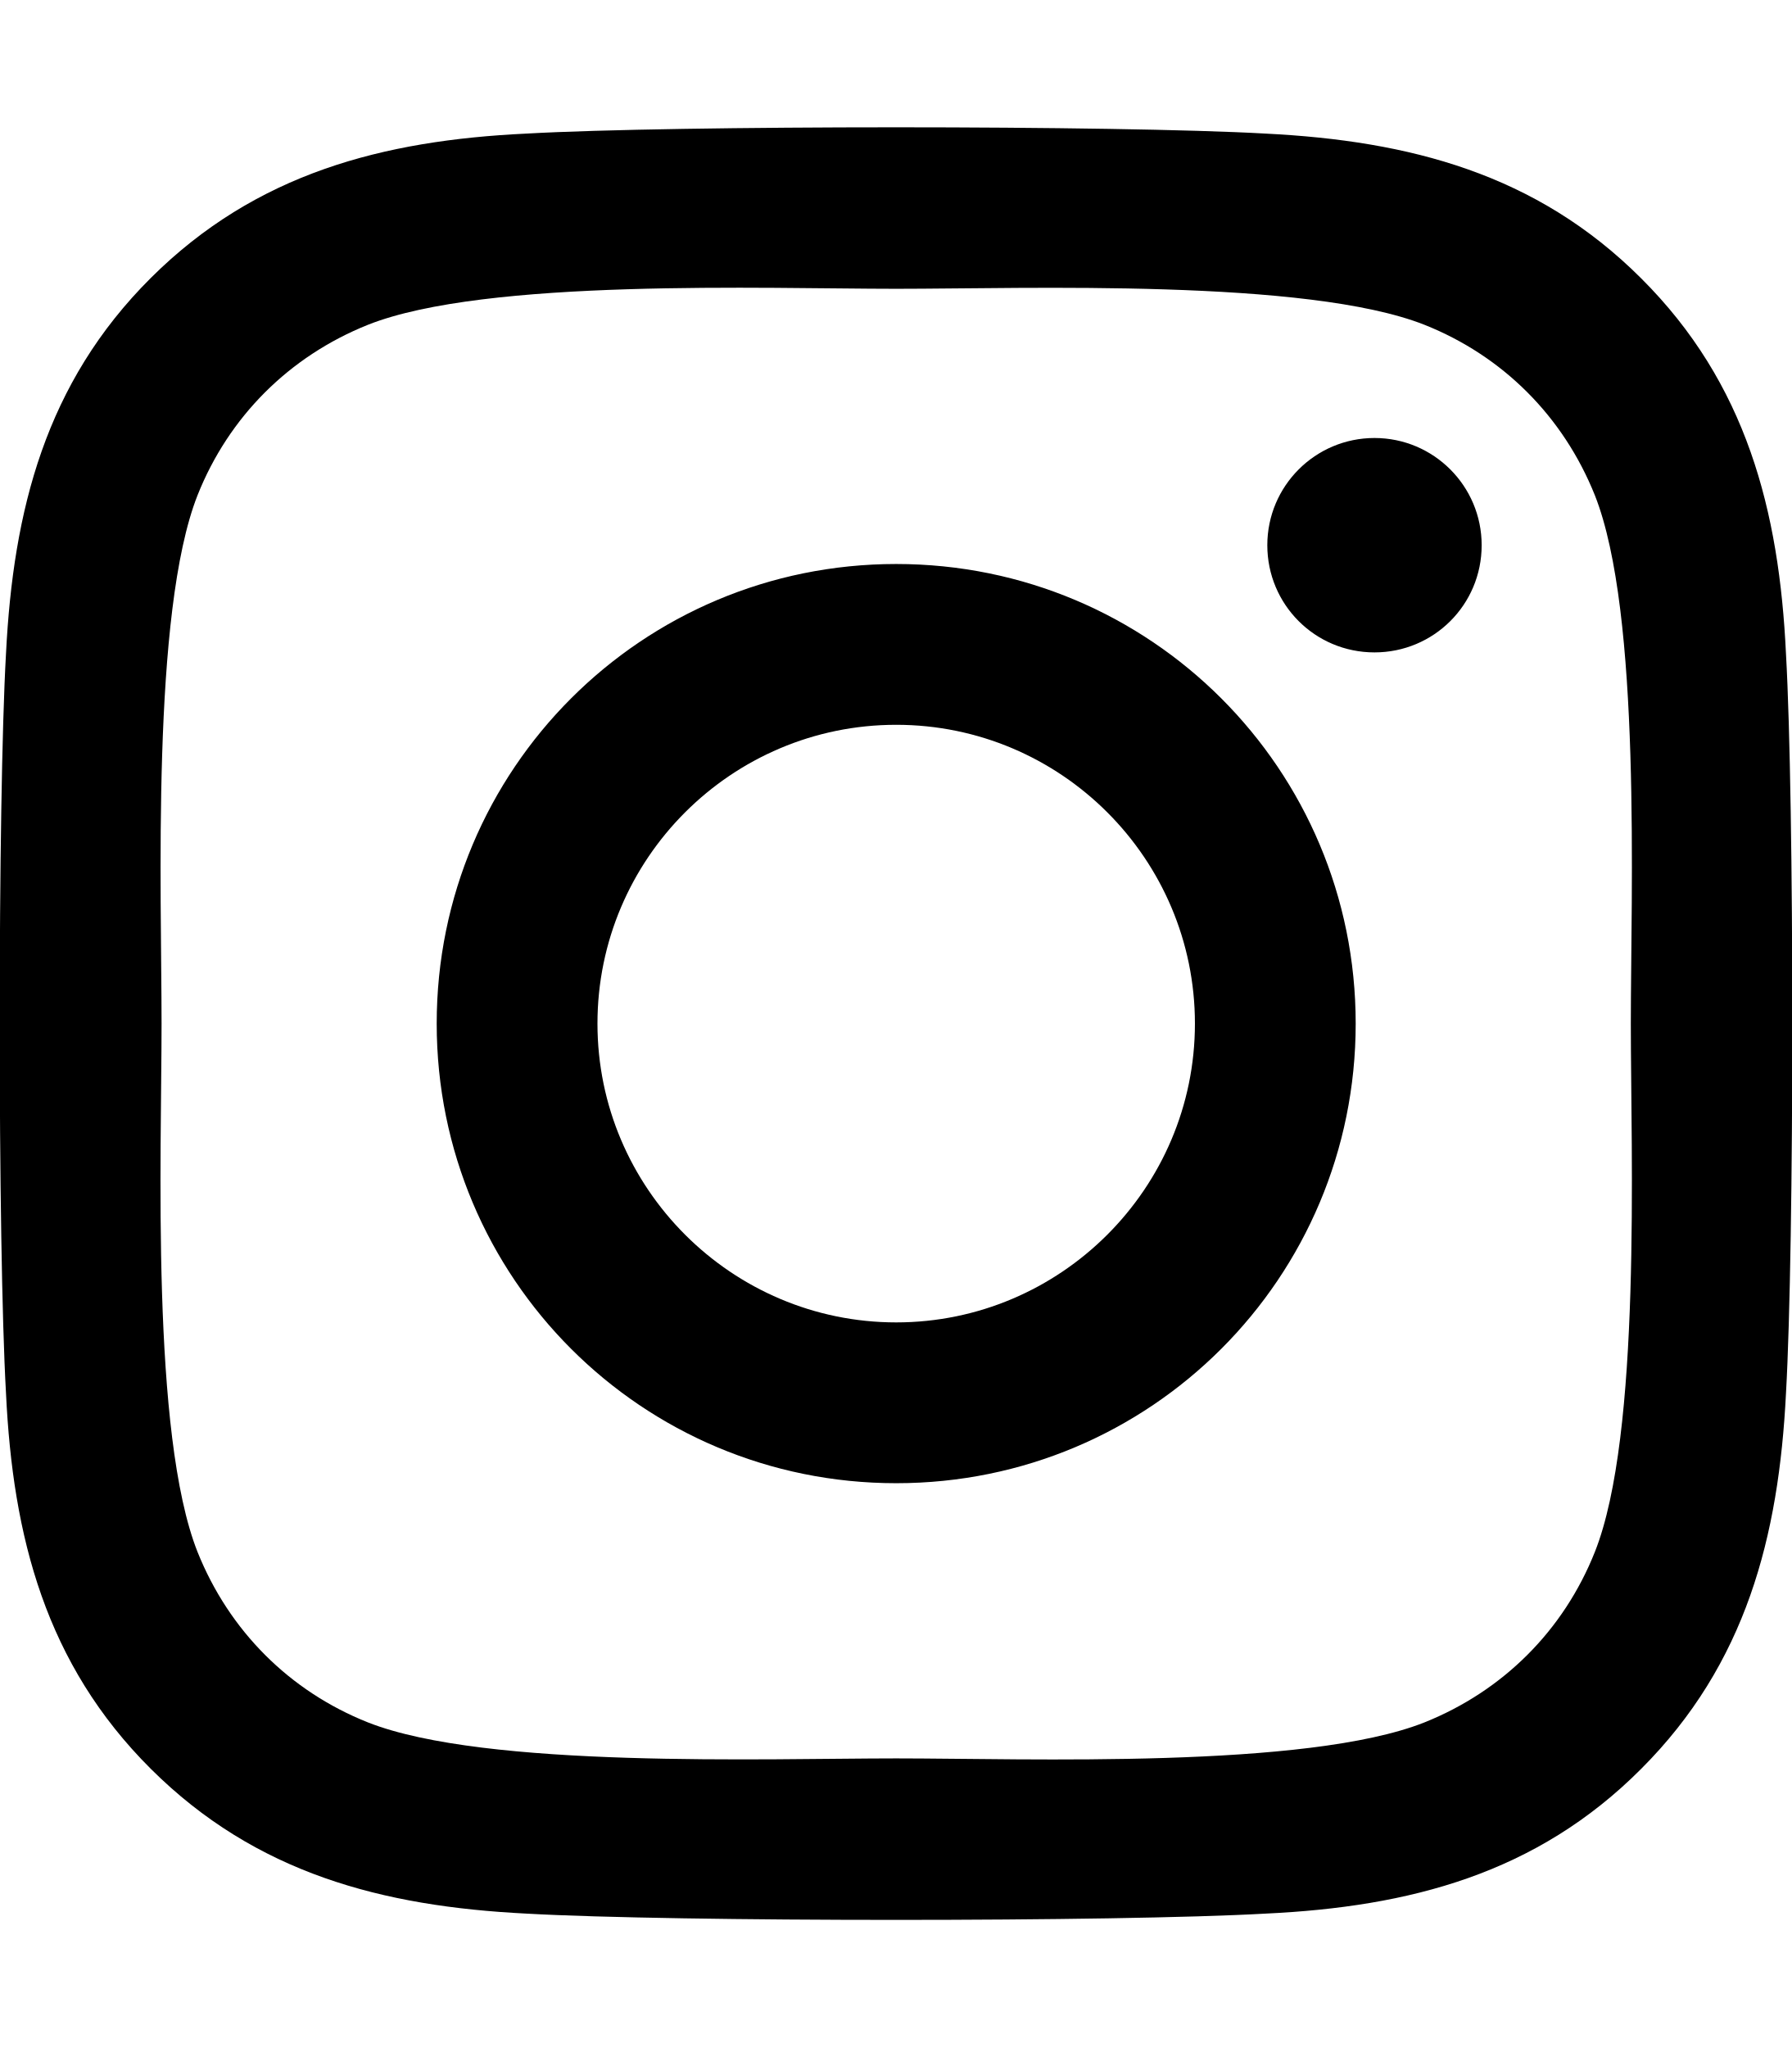
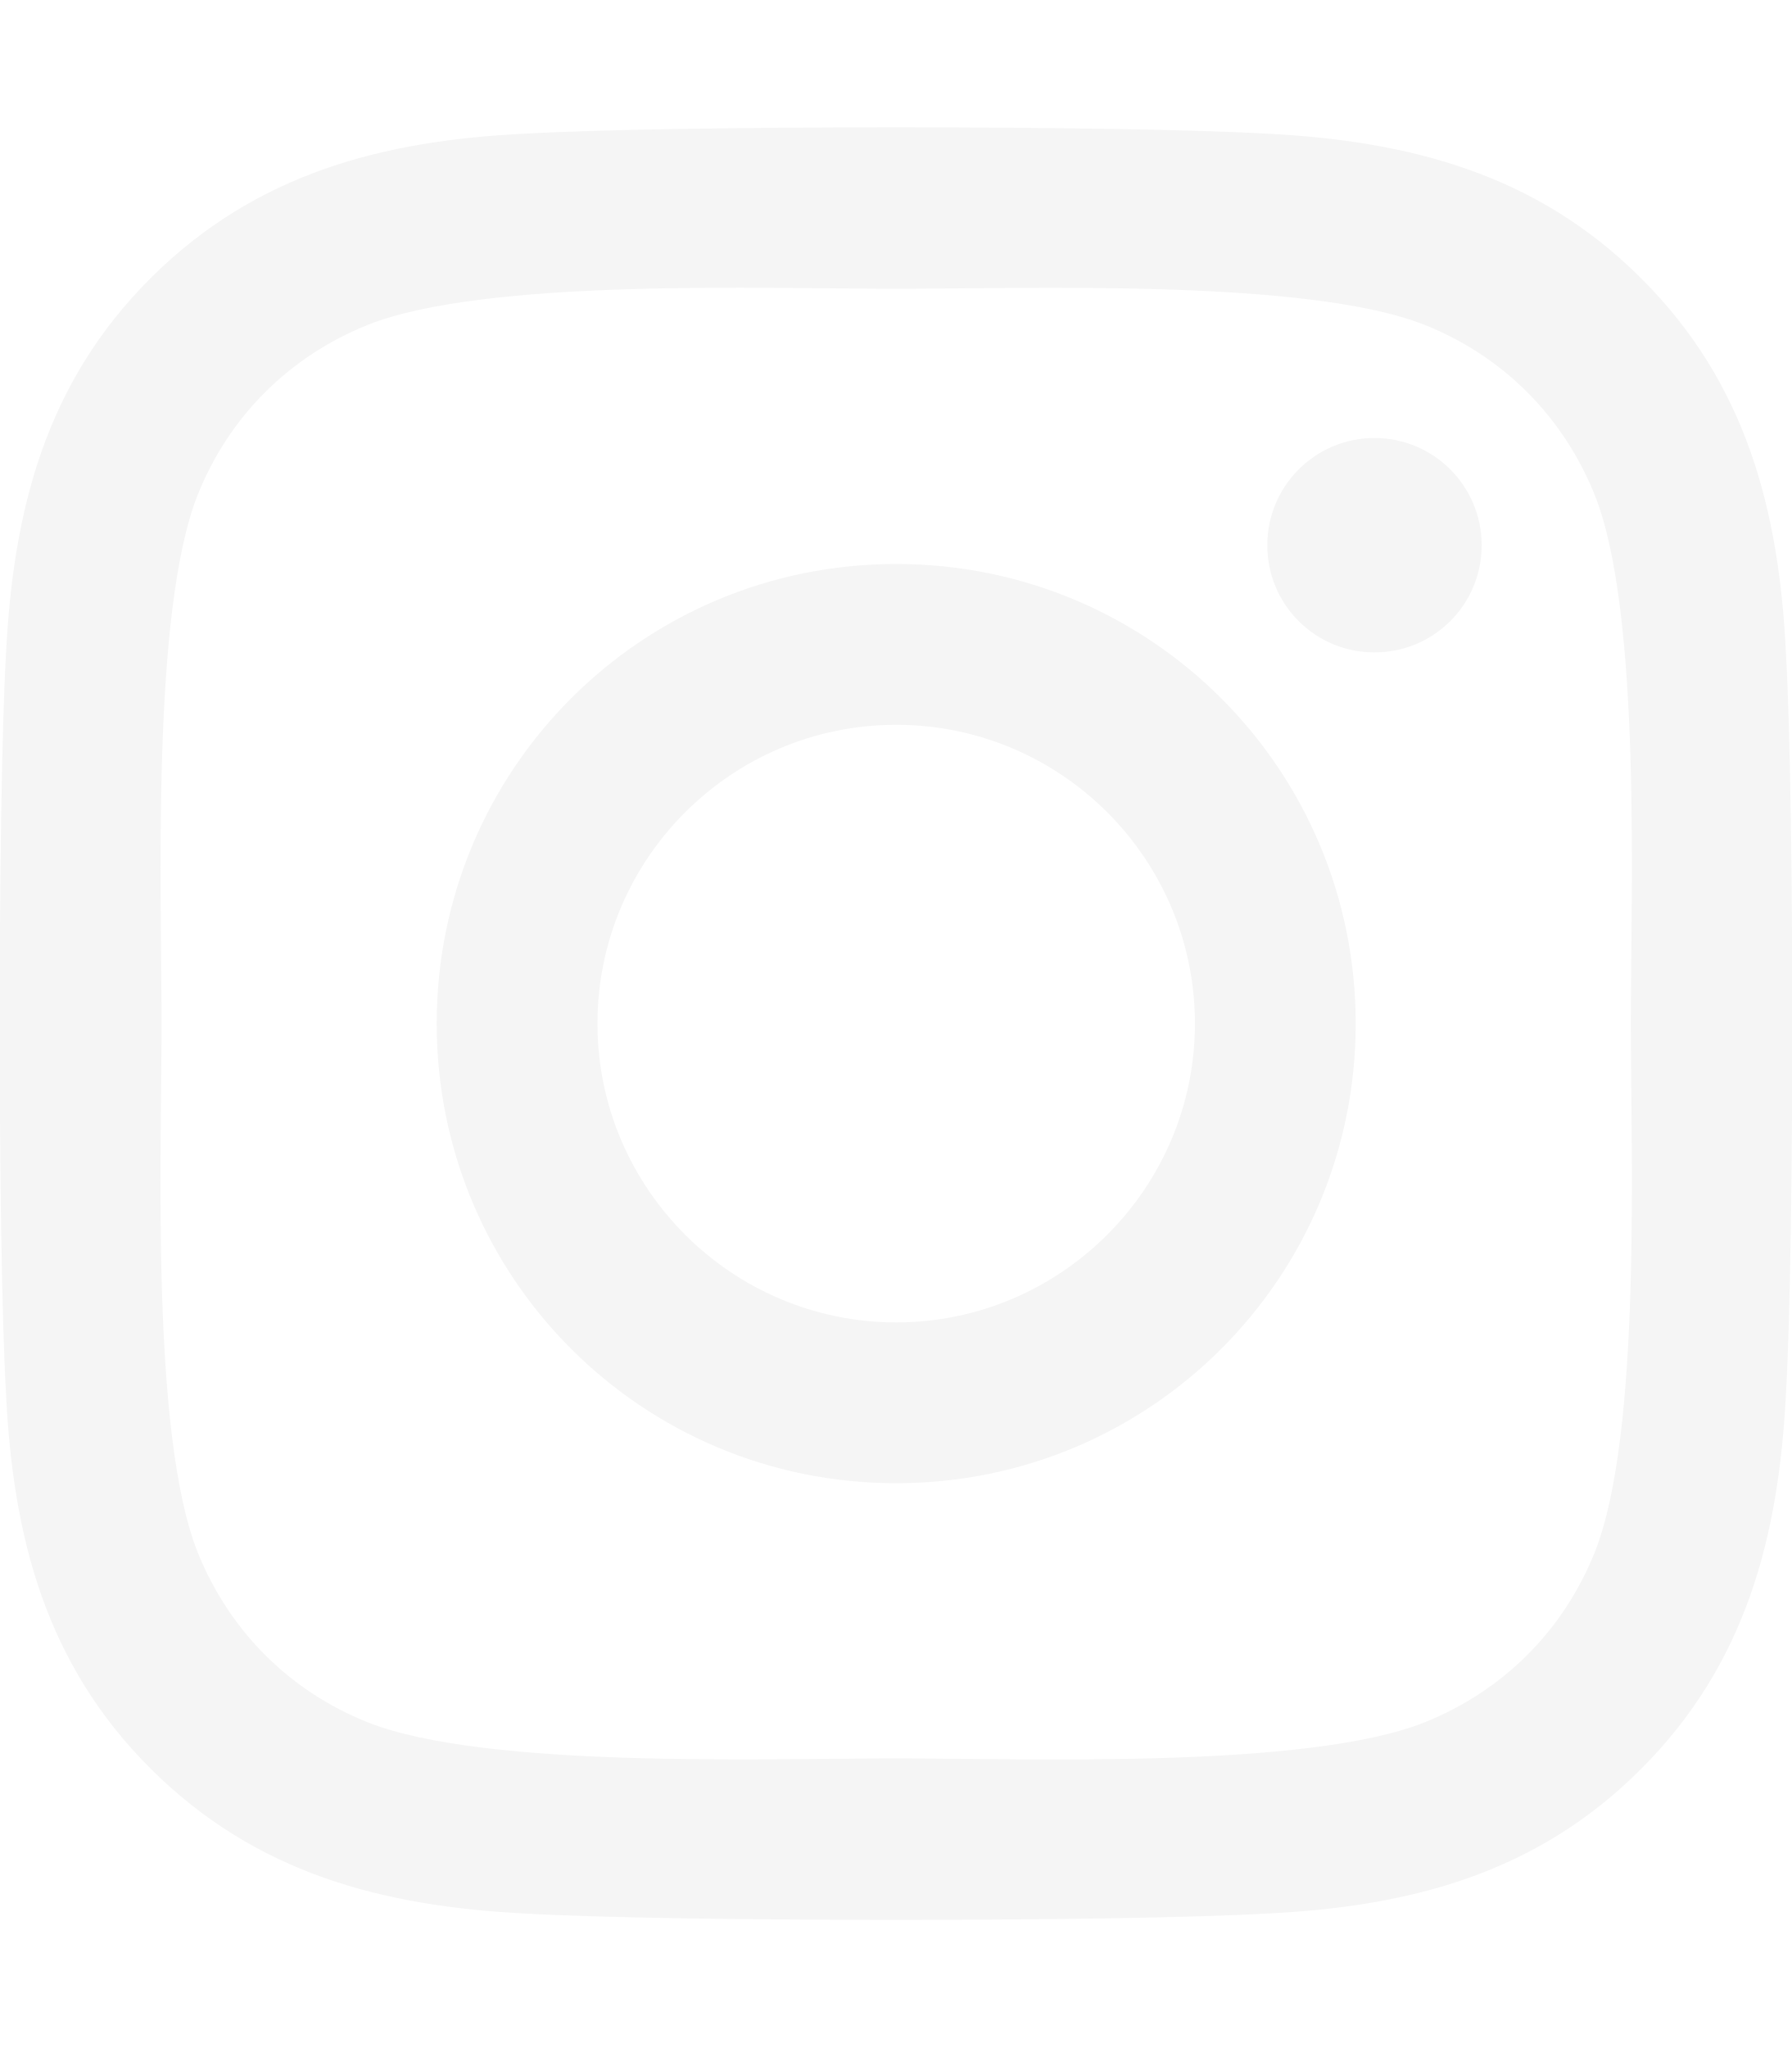
<svg xmlns="http://www.w3.org/2000/svg" viewBox="0 0 448 512">
-   <path fill="currentColor" d="M224.1 141c-63.6 0-114.9 51.3-114.9 114.9s51.3 114.9 114.9 114.9S339 319.5 339 255.9 287.7 141 224.1 141zm0 189.6c-41.1 0-74.7-33.5-74.7-74.7s33.5-74.7 74.7-74.7 74.7 33.5 74.7 74.7-33.6 74.7-74.7 74.7zm146.4-194.3c0 14.9-12 26.8-26.8 26.8-14.9 0-26.8-12-26.8-26.8s12-26.8 26.8-26.8 26.8 12 26.8 26.8zm76.1 27.2c-1.7-35.9-9.9-67.7-36.2-93.9-26.2-26.2-58-34.4-93.9-36.2-37-2.1-147.9-2.1-184.9 0-35.8 1.7-67.6 9.9-93.9 36.1s-34.4 58-36.2 93.9c-2.1 37-2.1 147.9 0 184.9 1.7 35.9 9.9 67.7 36.2 93.9s58 34.4 93.9 36.2c37 2.1 147.9 2.1 184.9 0 35.9-1.7 67.7-9.9 93.9-36.2 26.2-26.2 34.4-58 36.2-93.9 2.1-37 2.1-147.8 0-184.8zM398.8 388c-7.8 19.6-22.9 34.7-42.6 42.6-29.5 11.7-99.5 9-132.1 9s-102.7 2.6-132.1-9c-19.6-7.8-34.7-22.9-42.6-42.6-11.7-29.5-9-99.5-9-132.1s-2.6-102.7 9-132.1c7.8-19.6 22.9-34.7 42.6-42.6 29.5-11.7 99.5-9 132.1-9s102.7-2.6 132.1 9c19.6 7.8 34.7 22.9 42.6 42.6 11.7 29.5 9 99.5 9 132.1s2.7 102.7-9 132.1z" />
+   <path fill="#F5F5F5" d="M224.1 141c-63.6 0-114.9 51.3-114.9 114.9s51.3 114.9 114.9 114.9S339 319.5 339 255.9 287.7 141 224.1 141zm0 189.6c-41.1 0-74.7-33.5-74.7-74.7s33.5-74.7 74.7-74.7 74.7 33.5 74.7 74.7-33.6 74.7-74.7 74.7zm146.4-194.3c0 14.9-12 26.8-26.8 26.8-14.9 0-26.8-12-26.8-26.8s12-26.8 26.8-26.8 26.8 12 26.8 26.8zm76.1 27.2c-1.7-35.9-9.9-67.7-36.2-93.9-26.2-26.2-58-34.4-93.9-36.2-37-2.1-147.9-2.1-184.9 0-35.8 1.7-67.6 9.9-93.9 36.1s-34.4 58-36.2 93.9c-2.1 37-2.1 147.9 0 184.9 1.7 35.9 9.9 67.7 36.2 93.9s58 34.4 93.9 36.2c37 2.1 147.9 2.1 184.9 0 35.9-1.7 67.7-9.9 93.9-36.2 26.2-26.2 34.4-58 36.2-93.9 2.1-37 2.1-147.8 0-184.8zM398.8 388c-7.8 19.6-22.9 34.7-42.6 42.6-29.5 11.7-99.5 9-132.1 9s-102.7 2.6-132.1-9c-19.6-7.8-34.7-22.9-42.6-42.6-11.7-29.5-9-99.5-9-132.1s-2.6-102.7 9-132.1c7.8-19.6 22.9-34.7 42.6-42.6 29.5-11.7 99.5-9 132.1-9s102.7-2.6 132.1 9c19.6 7.8 34.7 22.9 42.6 42.6 11.7 29.5 9 99.5 9 132.1s2.7 102.7-9 132.1z" />
</svg>
